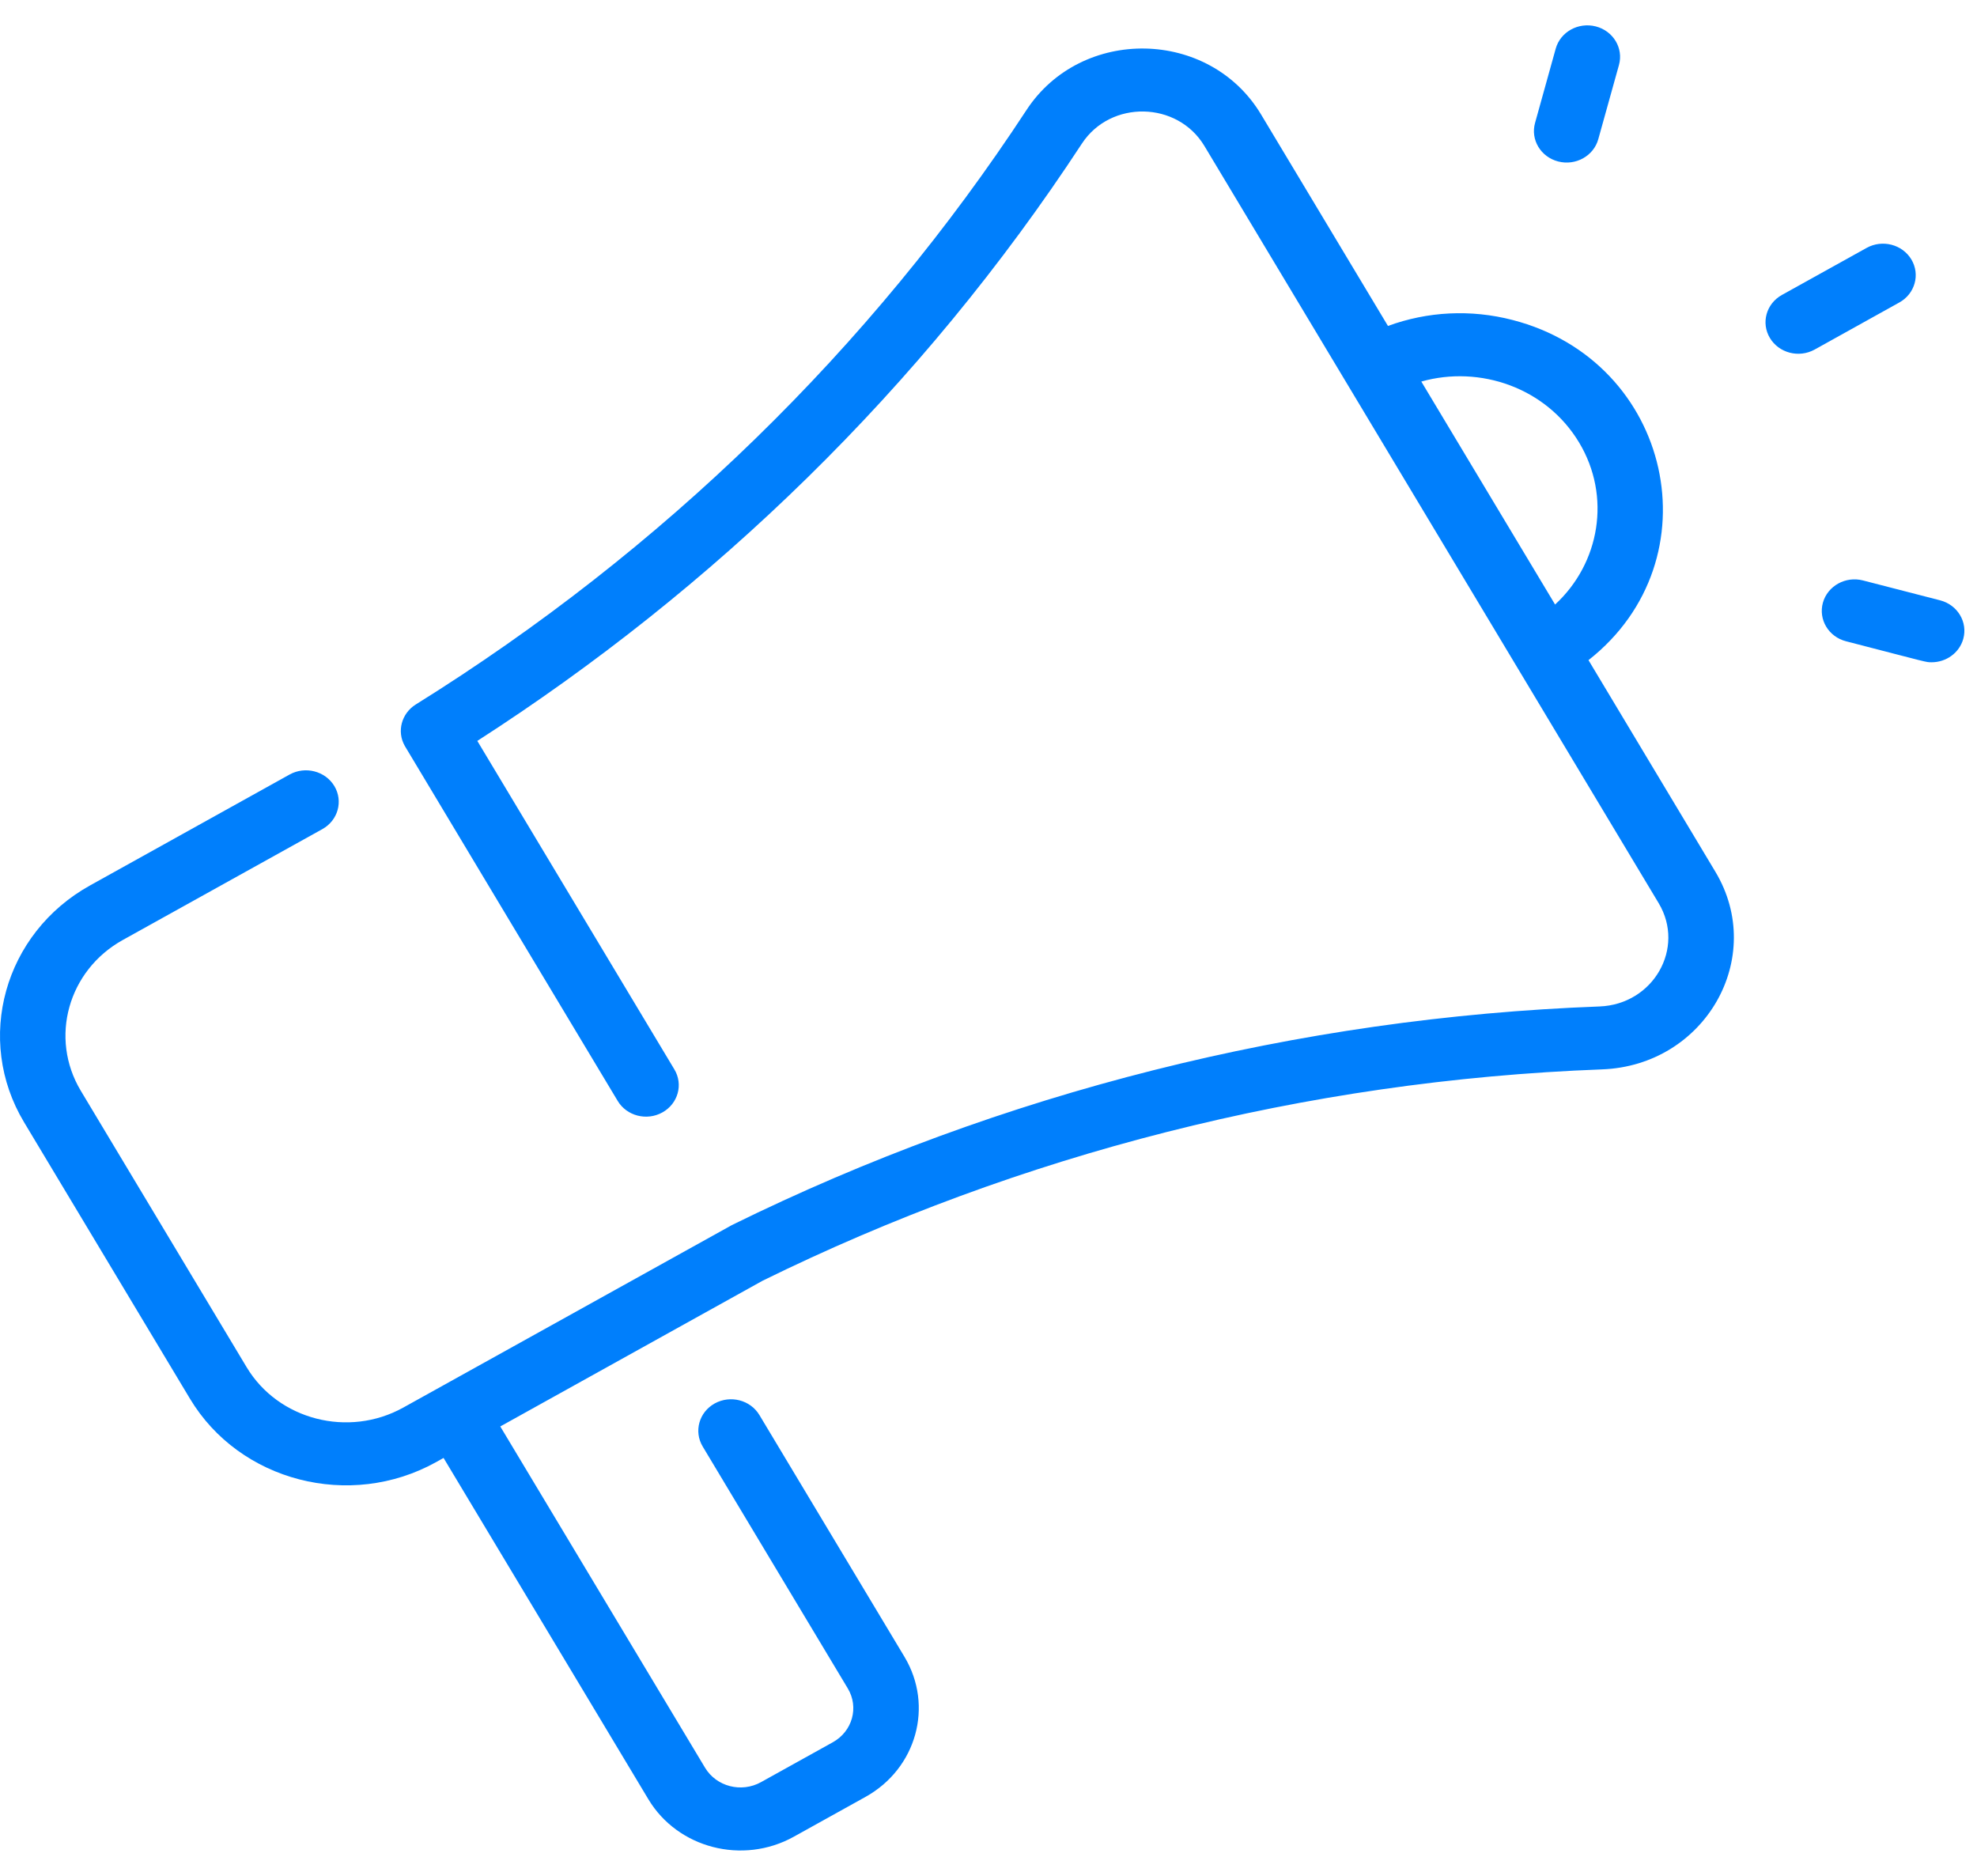
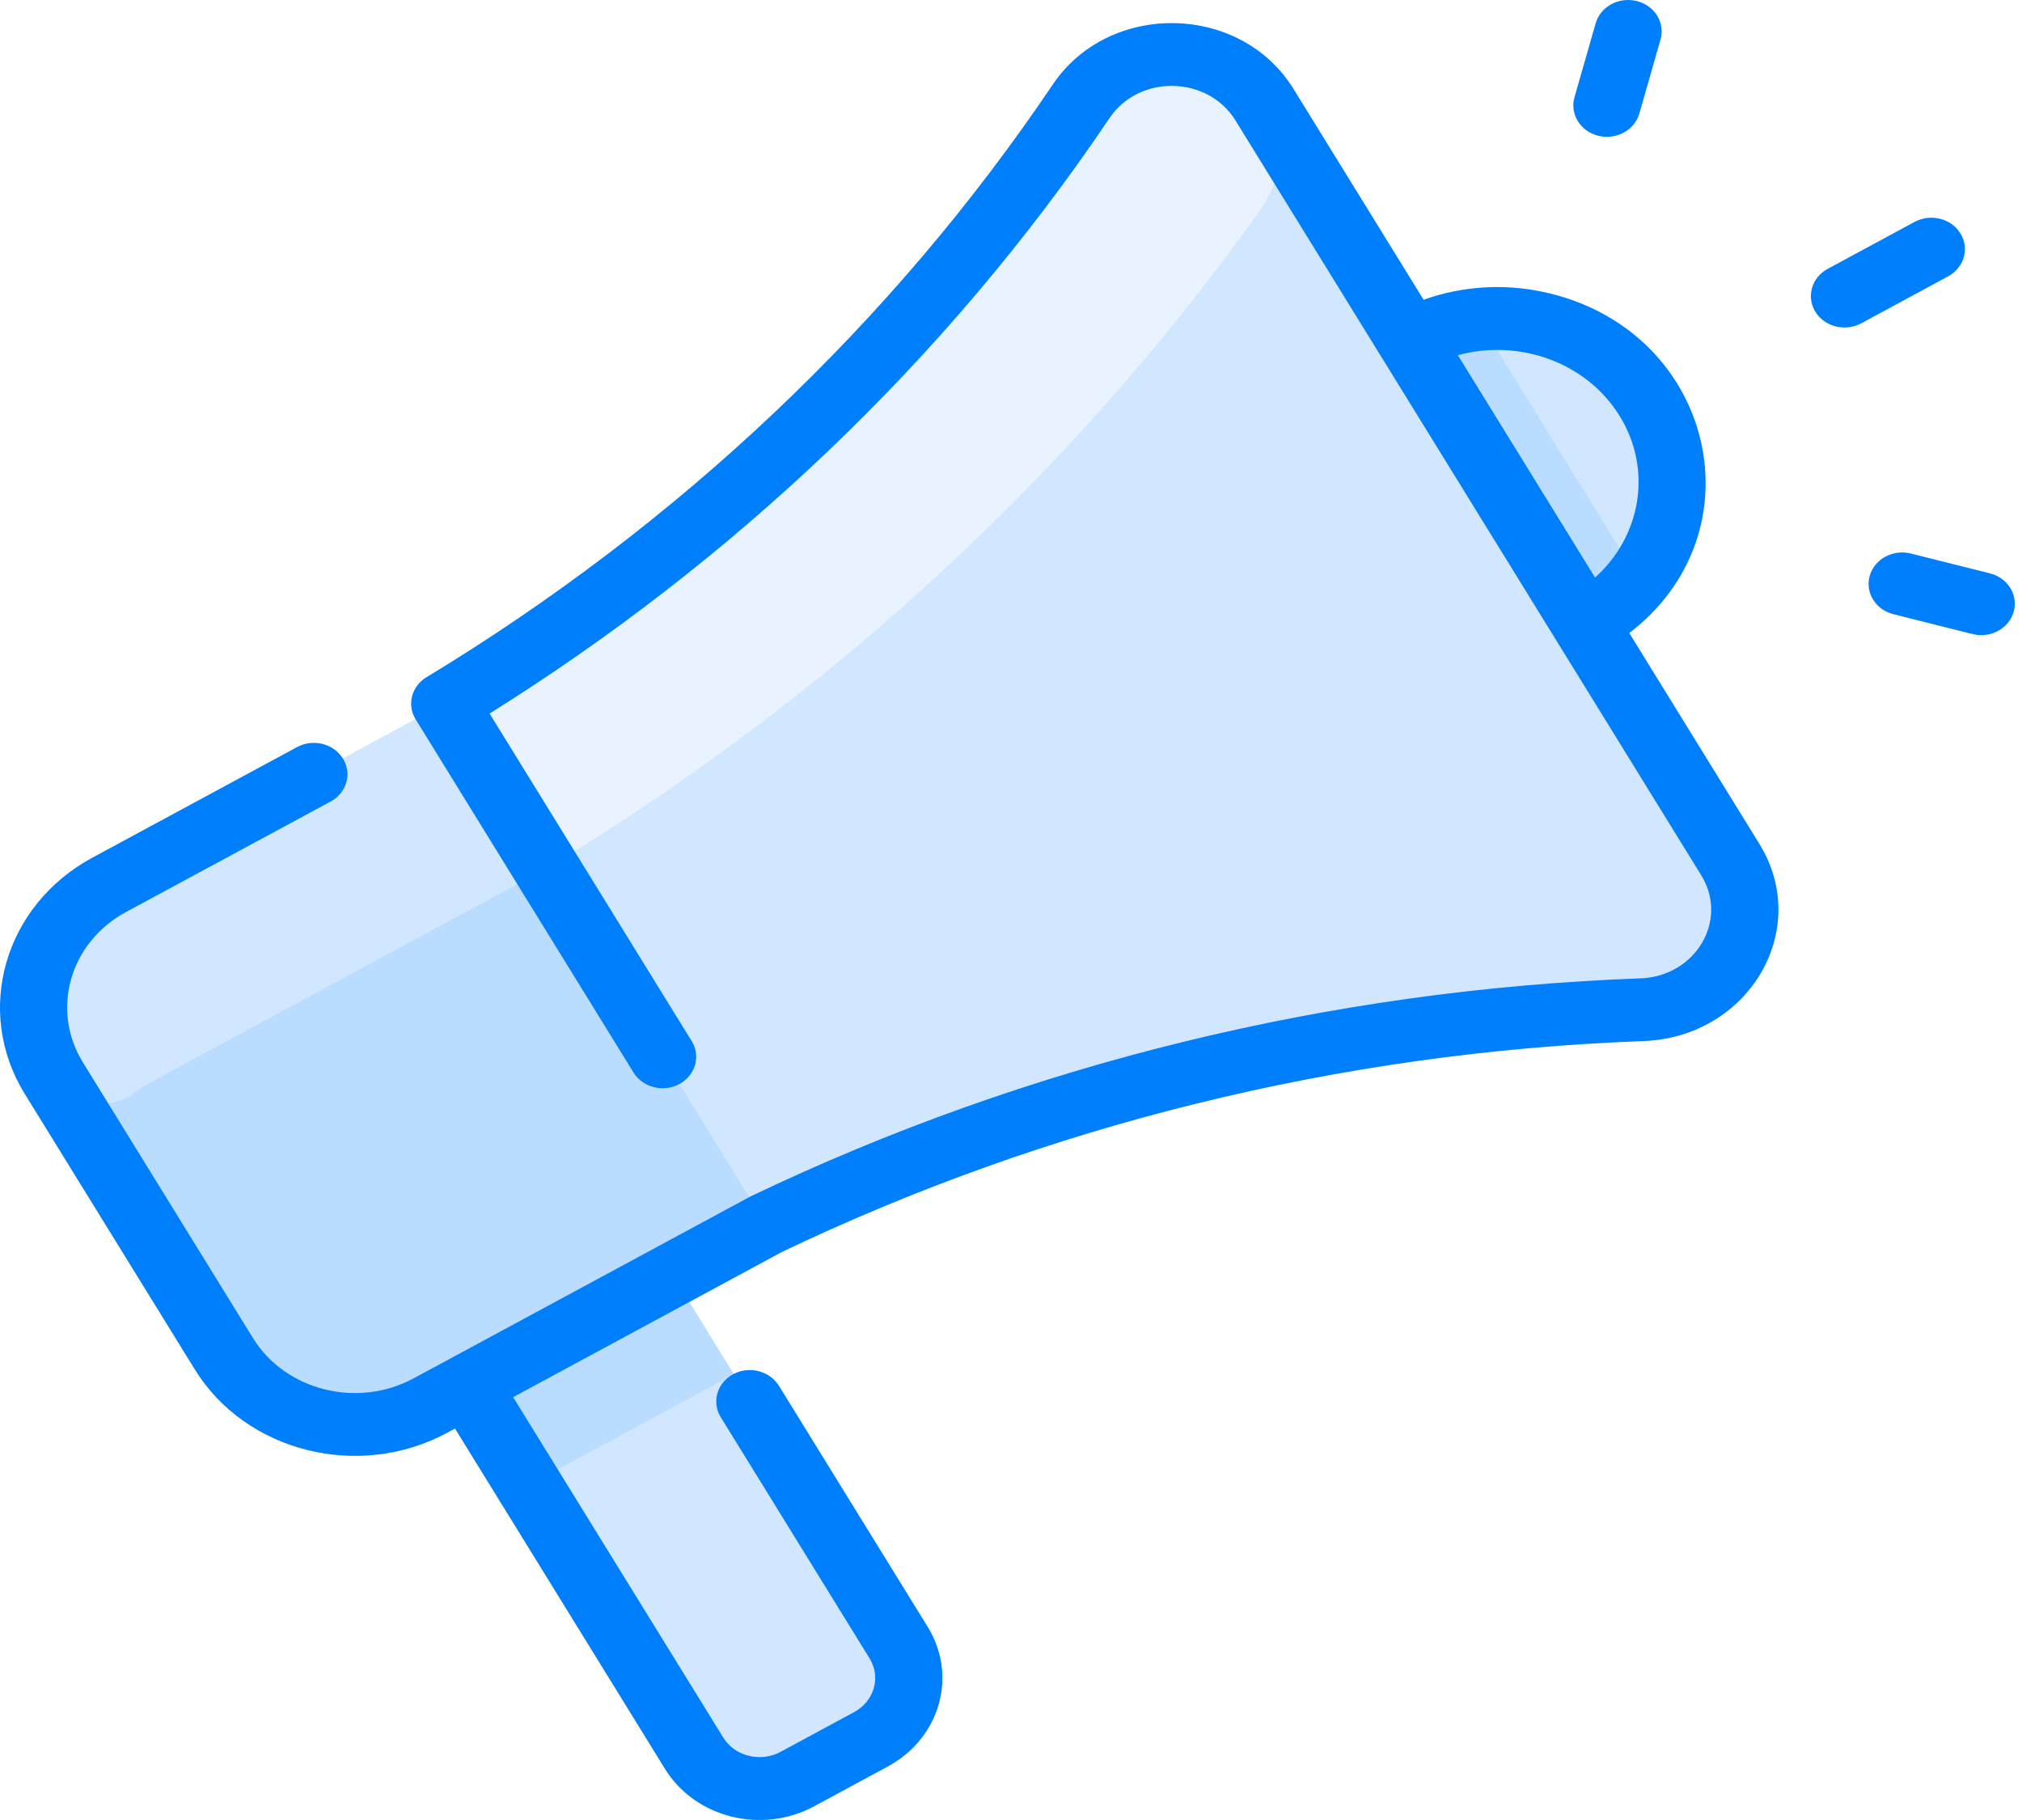
- <svg xmlns="http://www.w3.org/2000/svg" width="39" height="37" viewBox="0 0 39 37" fill="none">
-   <path d="M31.336 13.021C33.856 11.04 32.986 7.123 29.836 6.311C29.013 6.098 28.161 6.143 27.38 6.429L24.877 2.258C23.859 0.561 21.333 0.516 20.249 2.171C17.171 6.868 13.07 10.864 8.201 13.896C7.924 14.069 7.821 14.425 7.986 14.714C8.012 14.761 12.157 21.669 12.185 21.715C12.363 22.012 12.758 22.114 13.067 21.942C13.376 21.77 13.482 21.39 13.303 21.093L9.416 14.614C14.058 11.628 18.17 7.674 21.342 2.833C21.909 1.967 23.228 1.994 23.759 2.879L32.72 17.814C33.252 18.701 32.614 19.812 31.553 19.852C25.598 20.075 19.768 21.54 14.438 24.164C14.415 24.175 8.372 27.533 7.955 27.764C6.875 28.364 5.489 28.007 4.865 26.967L1.594 21.515C0.97 20.475 1.342 19.141 2.422 18.541L6.359 16.354C6.668 16.182 6.774 15.802 6.596 15.505C6.417 15.208 6.022 15.106 5.713 15.277L1.776 17.465C0.079 18.408 -0.504 20.503 0.475 22.136L3.747 27.588C4.727 29.222 6.905 29.783 8.602 28.84L8.75 28.757L12.79 35.489C13.37 36.456 14.652 36.787 15.658 36.229L17.075 35.442C18.08 34.883 18.423 33.649 17.843 32.681L14.981 27.911C14.802 27.613 14.407 27.512 14.098 27.683C13.789 27.855 13.684 28.235 13.862 28.532L16.724 33.303C16.948 33.675 16.816 34.15 16.429 34.365L15.012 35.152C14.625 35.367 14.132 35.24 13.908 34.867L9.869 28.136L15.041 25.263C20.101 22.775 25.731 21.314 31.603 21.093C33.638 21.017 34.855 18.887 33.838 17.193L31.336 13.021ZM31.151 8.729C31.789 9.792 31.56 11.111 30.677 11.924L28.038 7.526C29.195 7.199 30.503 7.649 31.151 8.729ZM37.468 5.966L35.797 6.895C35.488 7.066 35.093 6.964 34.915 6.667C34.736 6.37 34.842 5.99 35.151 5.818L36.822 4.89C37.132 4.718 37.526 4.82 37.705 5.117C37.883 5.414 37.777 5.795 37.468 5.966ZM30.282 2.424L30.689 0.961C30.781 0.629 31.135 0.433 31.48 0.521C31.825 0.61 32.029 0.951 31.937 1.282L31.529 2.746C31.437 3.076 31.084 3.274 30.738 3.185C30.394 3.096 30.189 2.756 30.282 2.424ZM38.729 12.602C38.651 12.88 38.39 13.063 38.105 13.063C37.988 13.063 38.07 13.076 36.417 12.649C36.072 12.561 35.868 12.22 35.96 11.888C36.053 11.557 36.407 11.36 36.751 11.449L38.272 11.841C38.617 11.93 38.821 12.271 38.729 12.602Z" fill="#007FFC" />
+ <svg xmlns="http://www.w3.org/2000/svg" width="40" height="36" viewBox="0 0 40 36" fill="none">
+   <path d="M34.23 17.004C35.027 18.294 34.072 19.915 32.48 19.972C26.667 20.185 20.741 21.543 15.153 24.217L13.305 25.214C13.305 25.222 13.28 25.174 17.778 32.492C18.19 33.161 17.945 34.017 17.23 34.404L15.773 35.191C15.058 35.577 14.143 35.348 13.73 34.678L9.244 27.408L8.515 27.802C7.085 28.574 5.255 28.116 4.429 26.777L1.064 21.326C0.239 19.987 0.729 18.276 2.16 17.503L8.797 13.918C13.869 10.848 18.168 6.783 21.39 2.002C22.239 0.741 24.217 0.778 25.013 2.068L27.892 6.734C29.546 5.841 31.662 6.371 32.617 7.919C33.572 9.466 33.005 11.445 31.351 12.338L34.23 17.004Z" fill="#D1E7FF" />
+   <path d="M32.617 7.919C33.572 9.466 33.005 11.445 31.351 12.338L27.892 6.734C29.546 5.841 31.662 6.371 32.617 7.919Z" fill="#D1E7FF" />
+   <path d="M25.013 2.068C25.41 2.712 25.385 3.512 24.945 4.132C21.398 9.131 16.644 13.649 10.831 17.168L3.054 21.368C2.52 21.657 2.097 22.057 1.802 22.519L1.064 21.325C0.239 19.987 0.729 18.276 2.16 17.503L8.797 13.917C13.869 10.848 18.168 6.783 21.39 2.002C22.239 0.741 24.216 0.778 25.013 2.068Z" fill="#E8F3FF" />
+   <path d="M8.797 13.918L15.153 24.217C13.879 24.905 9.787 27.114 8.515 27.802C7.085 28.575 5.255 28.116 4.429 26.778L1.064 21.326C0.239 19.987 0.729 18.276 2.16 17.503L8.797 13.918Z" fill="#B9DCFF" />
+   <path d="M10.81 17.179C2.364 21.741 2.924 21.423 2.651 21.622C2.138 21.995 1.389 21.852 1.064 21.325C0.239 19.987 0.729 18.276 2.159 17.503L8.797 13.918L10.81 17.179Z" fill="#D1E7FF" />
+   <path d="M14.515 27.183C12.152 28.463 13.891 27.521 10.458 29.374L9.244 27.408L13.305 25.215L14.515 27.183Z" fill="#B9DCFF" />
+   <path d="M32.41 11.45C32.136 11.801 31.78 12.107 31.35 12.338L27.892 6.734C28.321 6.502 28.782 6.367 29.245 6.32C29.419 6.602 32.258 11.204 32.41 11.45Z" fill="#B9DCFF" />
+   <path d="M32.231 12.521C34.824 10.54 33.928 6.623 30.688 5.811C29.842 5.598 28.966 5.643 28.162 5.929L25.588 1.758C24.541 0.061 21.943 0.016 20.827 1.671C17.661 6.368 13.444 10.364 8.436 13.396C8.151 13.569 8.045 13.925 8.214 14.214C8.241 14.261 12.505 21.169 12.533 21.215C12.716 21.512 13.122 21.614 13.44 21.442C13.758 21.27 13.867 20.89 13.683 20.593L9.685 14.114C14.46 11.128 18.689 7.174 21.951 2.333C22.535 1.467 23.891 1.494 24.438 2.379L33.655 17.314C34.202 18.201 33.546 19.312 32.454 19.352C26.329 19.575 20.333 21.04 14.85 23.664C14.827 23.675 8.611 27.033 8.183 27.264C7.072 27.864 5.646 27.507 5.004 26.467L1.64 21.015C0.998 19.975 1.38 18.641 2.491 18.041L6.541 15.854C6.859 15.682 6.968 15.302 6.784 15.005C6.601 14.708 6.194 14.606 5.877 14.777L1.827 16.965C0.081 17.908 -0.519 20.003 0.489 21.636L3.854 27.088C4.862 28.722 7.102 29.283 8.847 28.34L9.001 28.257L13.155 34.989C13.752 35.956 15.071 36.287 16.105 35.729L17.562 34.942C18.596 34.383 18.95 33.149 18.353 32.181L15.409 27.411C15.225 27.113 14.819 27.012 14.501 27.183C14.183 27.355 14.075 27.735 14.258 28.032L17.202 32.803C17.432 33.175 17.296 33.65 16.898 33.865L15.441 34.652C15.043 34.867 14.535 34.74 14.306 34.367L10.151 27.636L15.47 24.763C20.675 22.275 26.466 20.814 32.506 20.593C34.599 20.517 35.851 18.387 34.805 16.693L32.231 12.521ZM32.041 8.229C32.697 9.292 32.462 10.611 31.554 11.424L28.84 7.026C30.029 6.699 31.375 7.149 32.041 8.229ZM38.539 5.466L36.82 6.395C36.502 6.566 36.096 6.464 35.912 6.167C35.729 5.87 35.838 5.49 36.156 5.318L37.874 4.39C38.192 4.218 38.599 4.32 38.782 4.617C38.965 4.914 38.856 5.295 38.539 5.466ZM31.147 1.924L31.566 0.461C31.661 0.129 32.025 -0.067 32.38 0.021C32.734 0.11 32.944 0.451 32.849 0.782L32.43 2.246C32.335 2.576 31.972 2.774 31.616 2.685C31.262 2.596 31.052 2.256 31.147 1.924ZM39.835 12.102C39.756 12.38 39.487 12.563 39.194 12.563C39.074 12.563 39.158 12.576 37.457 12.149C37.103 12.061 36.893 11.72 36.988 11.388C37.083 11.057 37.447 10.86 37.801 10.949L39.365 11.341C39.72 11.43 39.93 11.771 39.835 12.102Z" fill="#007FFC" />
</svg>
